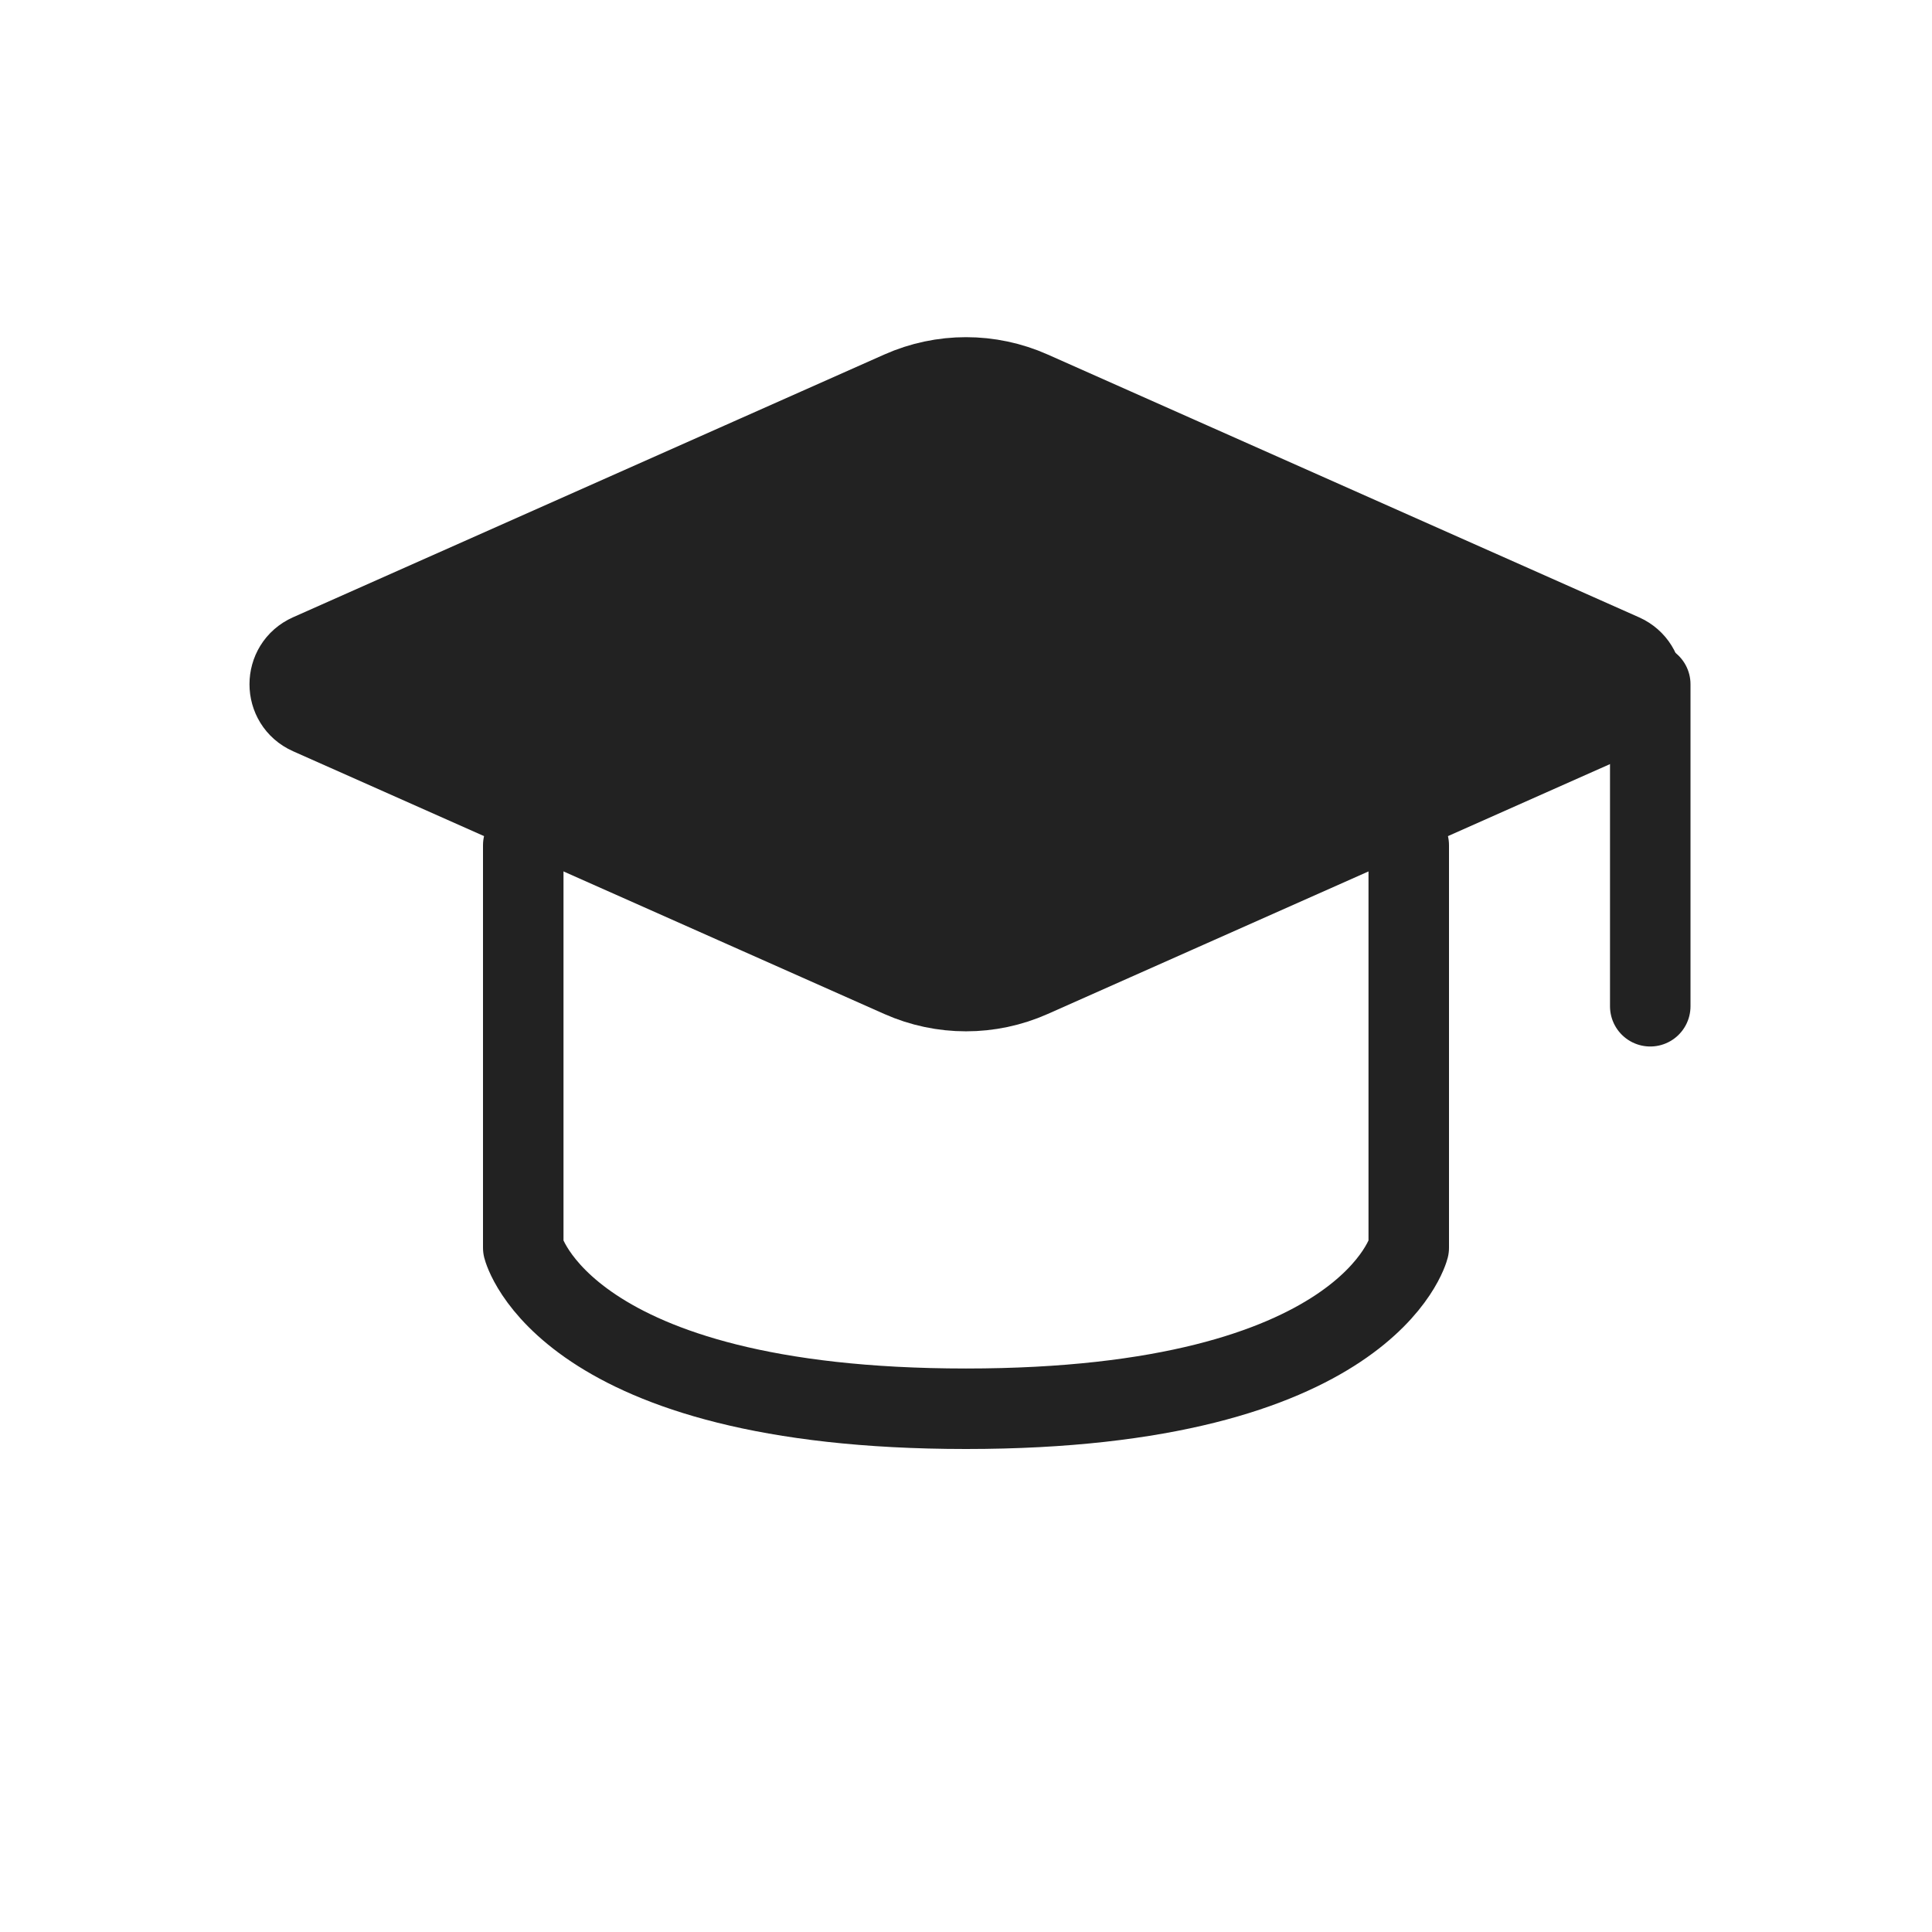
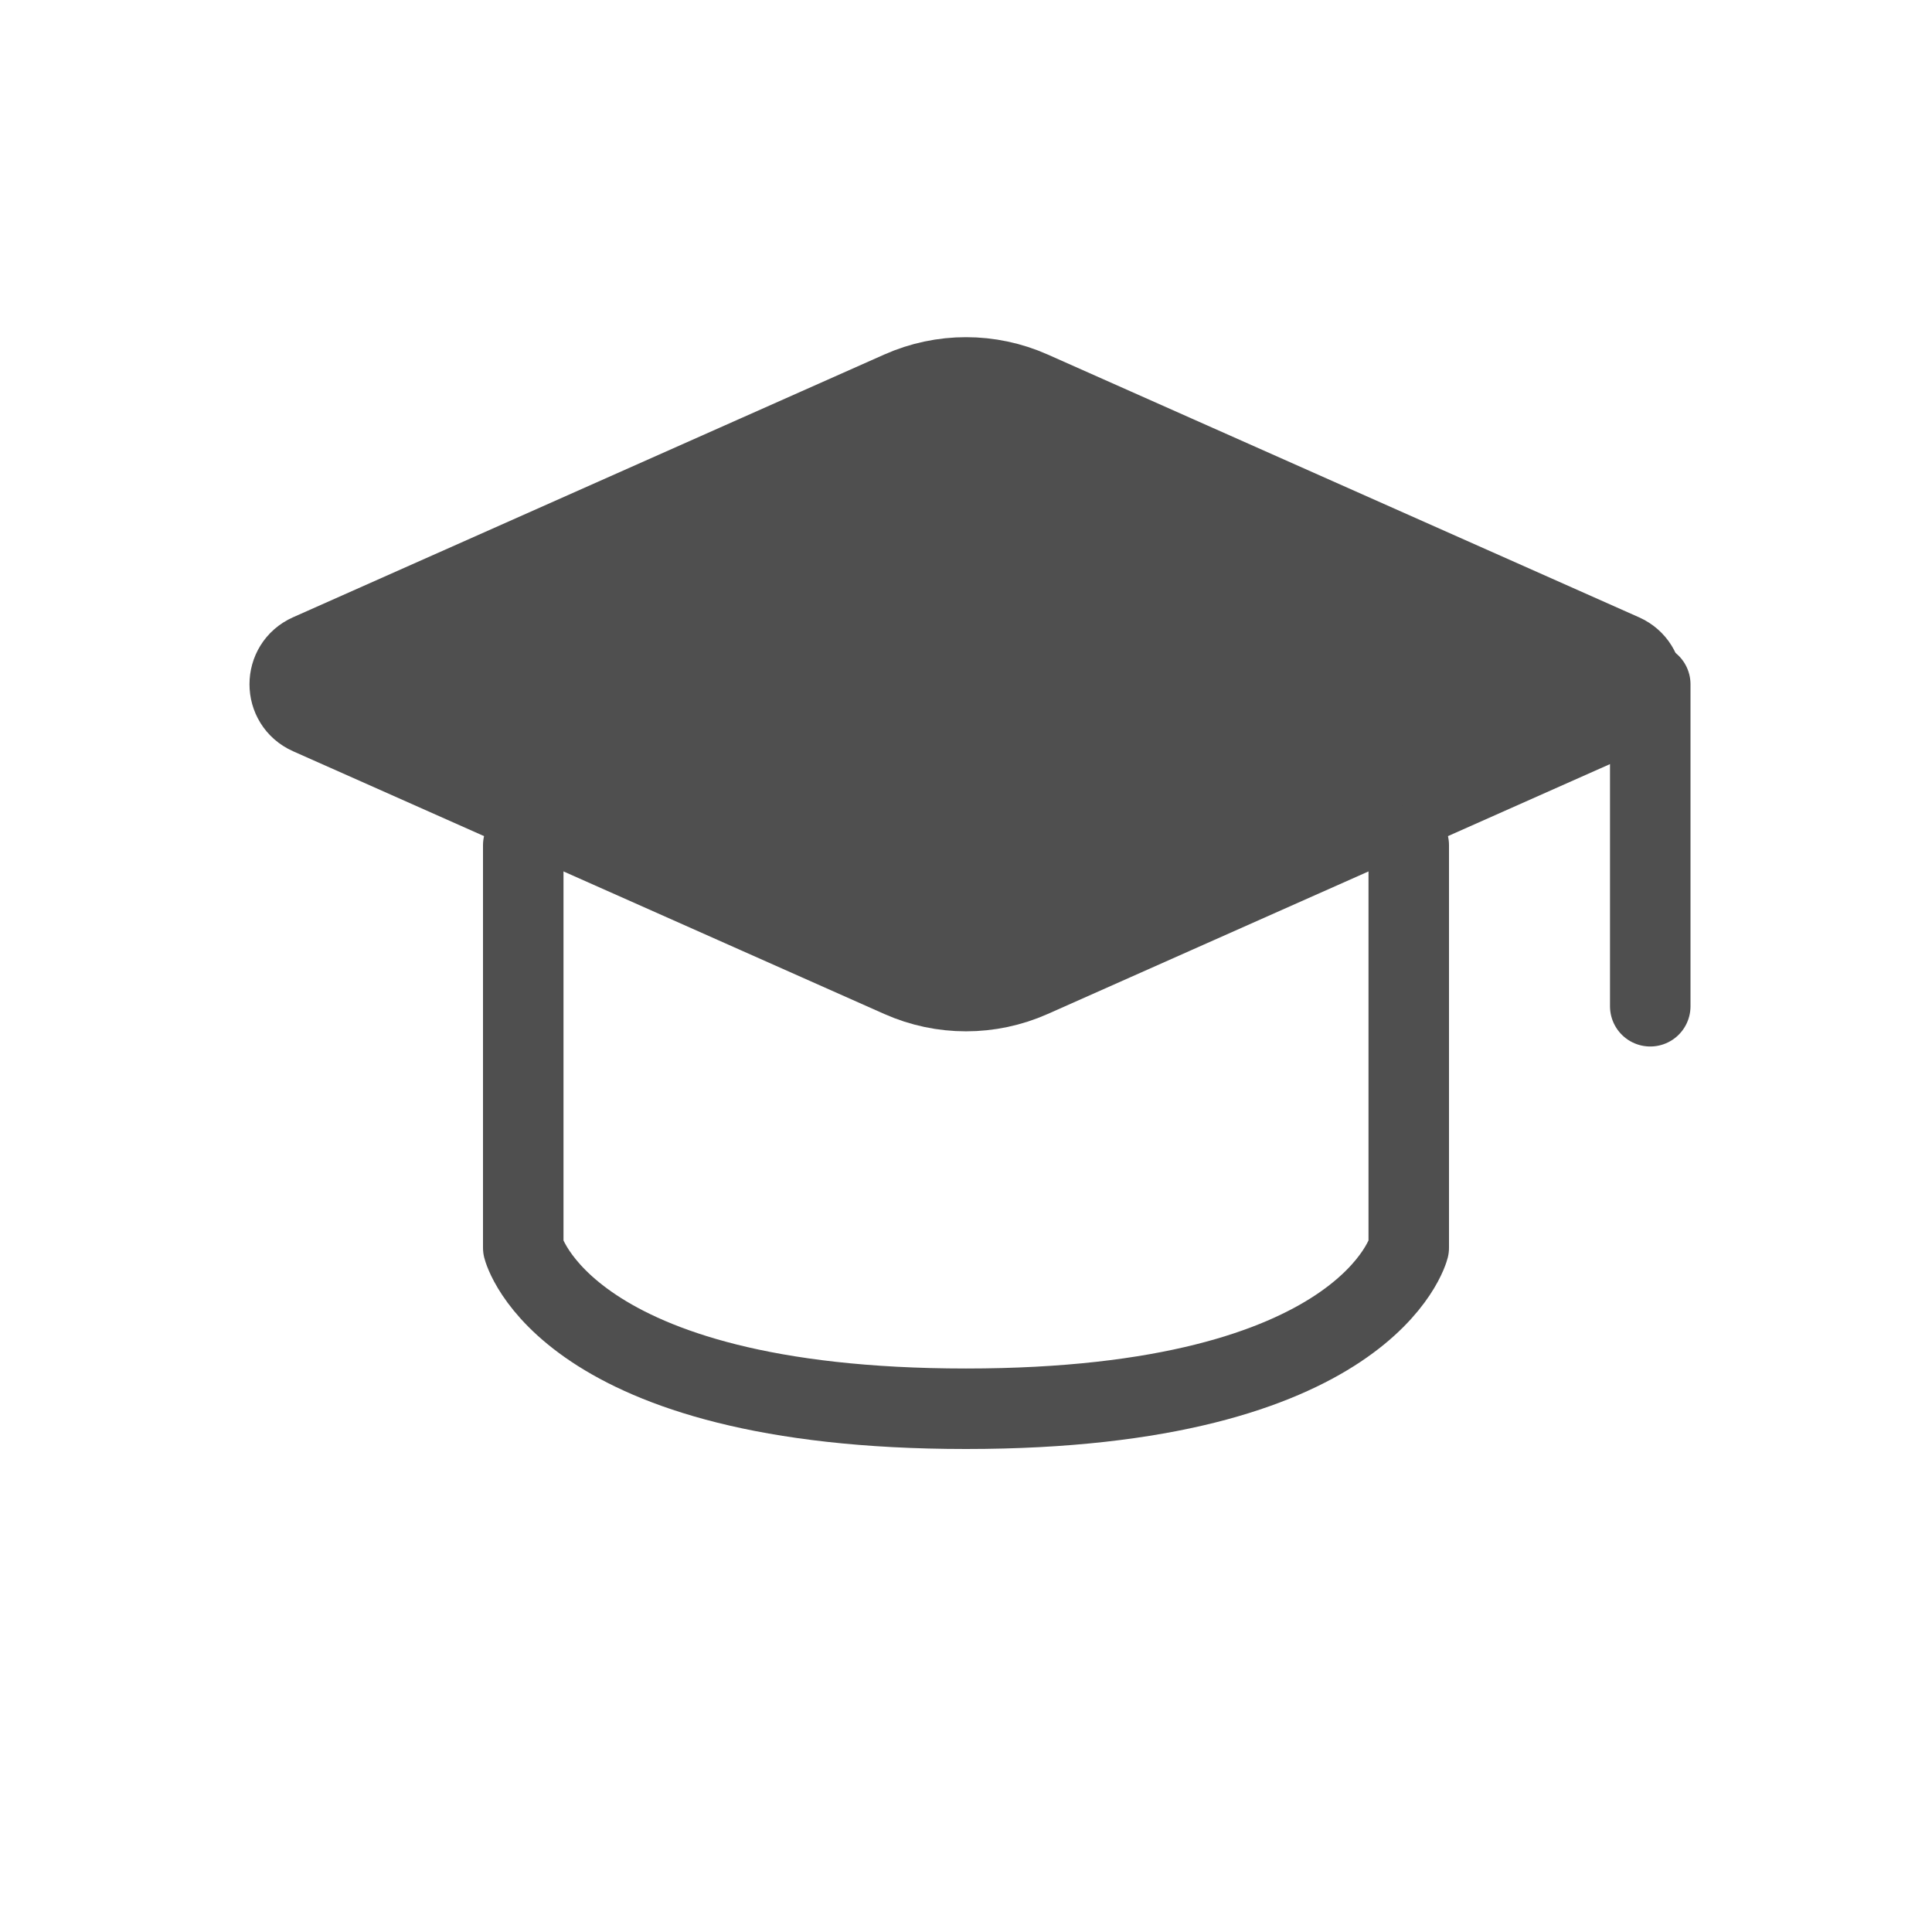
<svg xmlns="http://www.w3.org/2000/svg" width="24" height="24" viewBox="0 0 24 24" fill="none">
-   <path d="M3.843 8.125L11.188 4.861C11.705 4.631 12.295 4.631 12.812 4.861L20.157 8.125C20.482 8.27 20.482 8.73 20.157 8.875L12.812 12.139C12.295 12.369 11.705 12.369 11.188 12.139L3.843 8.875C3.518 8.73 3.518 8.27 3.843 8.125Z" fill="#222222" stroke="#222222" stroke-linecap="round" stroke-linejoin="round" />
-   <path d="M20.5 8.5V12.5" stroke="#222222" stroke-linecap="round" stroke-linejoin="round" />
-   <path d="M6.5 10.5V15.5C6.5 15.5 7 17.5 12 17.5C17 17.5 17.5 15.5 17.5 15.5V10.5" stroke="#222222" stroke-linecap="round" stroke-linejoin="round" />
+   <path d="M3.843 8.125L11.188 4.861C11.705 4.631 12.295 4.631 12.812 4.861L20.157 8.125C20.482 8.27 20.482 8.73 20.157 8.875L12.812 12.139C12.295 12.369 11.705 12.369 11.188 12.139L3.843 8.875C3.518 8.73 3.518 8.27 3.843 8.125Z" fill="#4F4F4F" stroke="#4F4F4F" stroke-linecap="round" stroke-linejoin="round" />
+   <path d="M20.5 8.5V12.5" stroke="#4F4F4F" stroke-linecap="round" stroke-linejoin="round" />
+   <path d="M6.5 10.5V15.5C6.5 15.5 7 17.5 12 17.5C17 17.5 17.5 15.5 17.5 15.5V10.5" stroke="#4F4F4F" stroke-linecap="round" stroke-linejoin="round" />
</svg>
